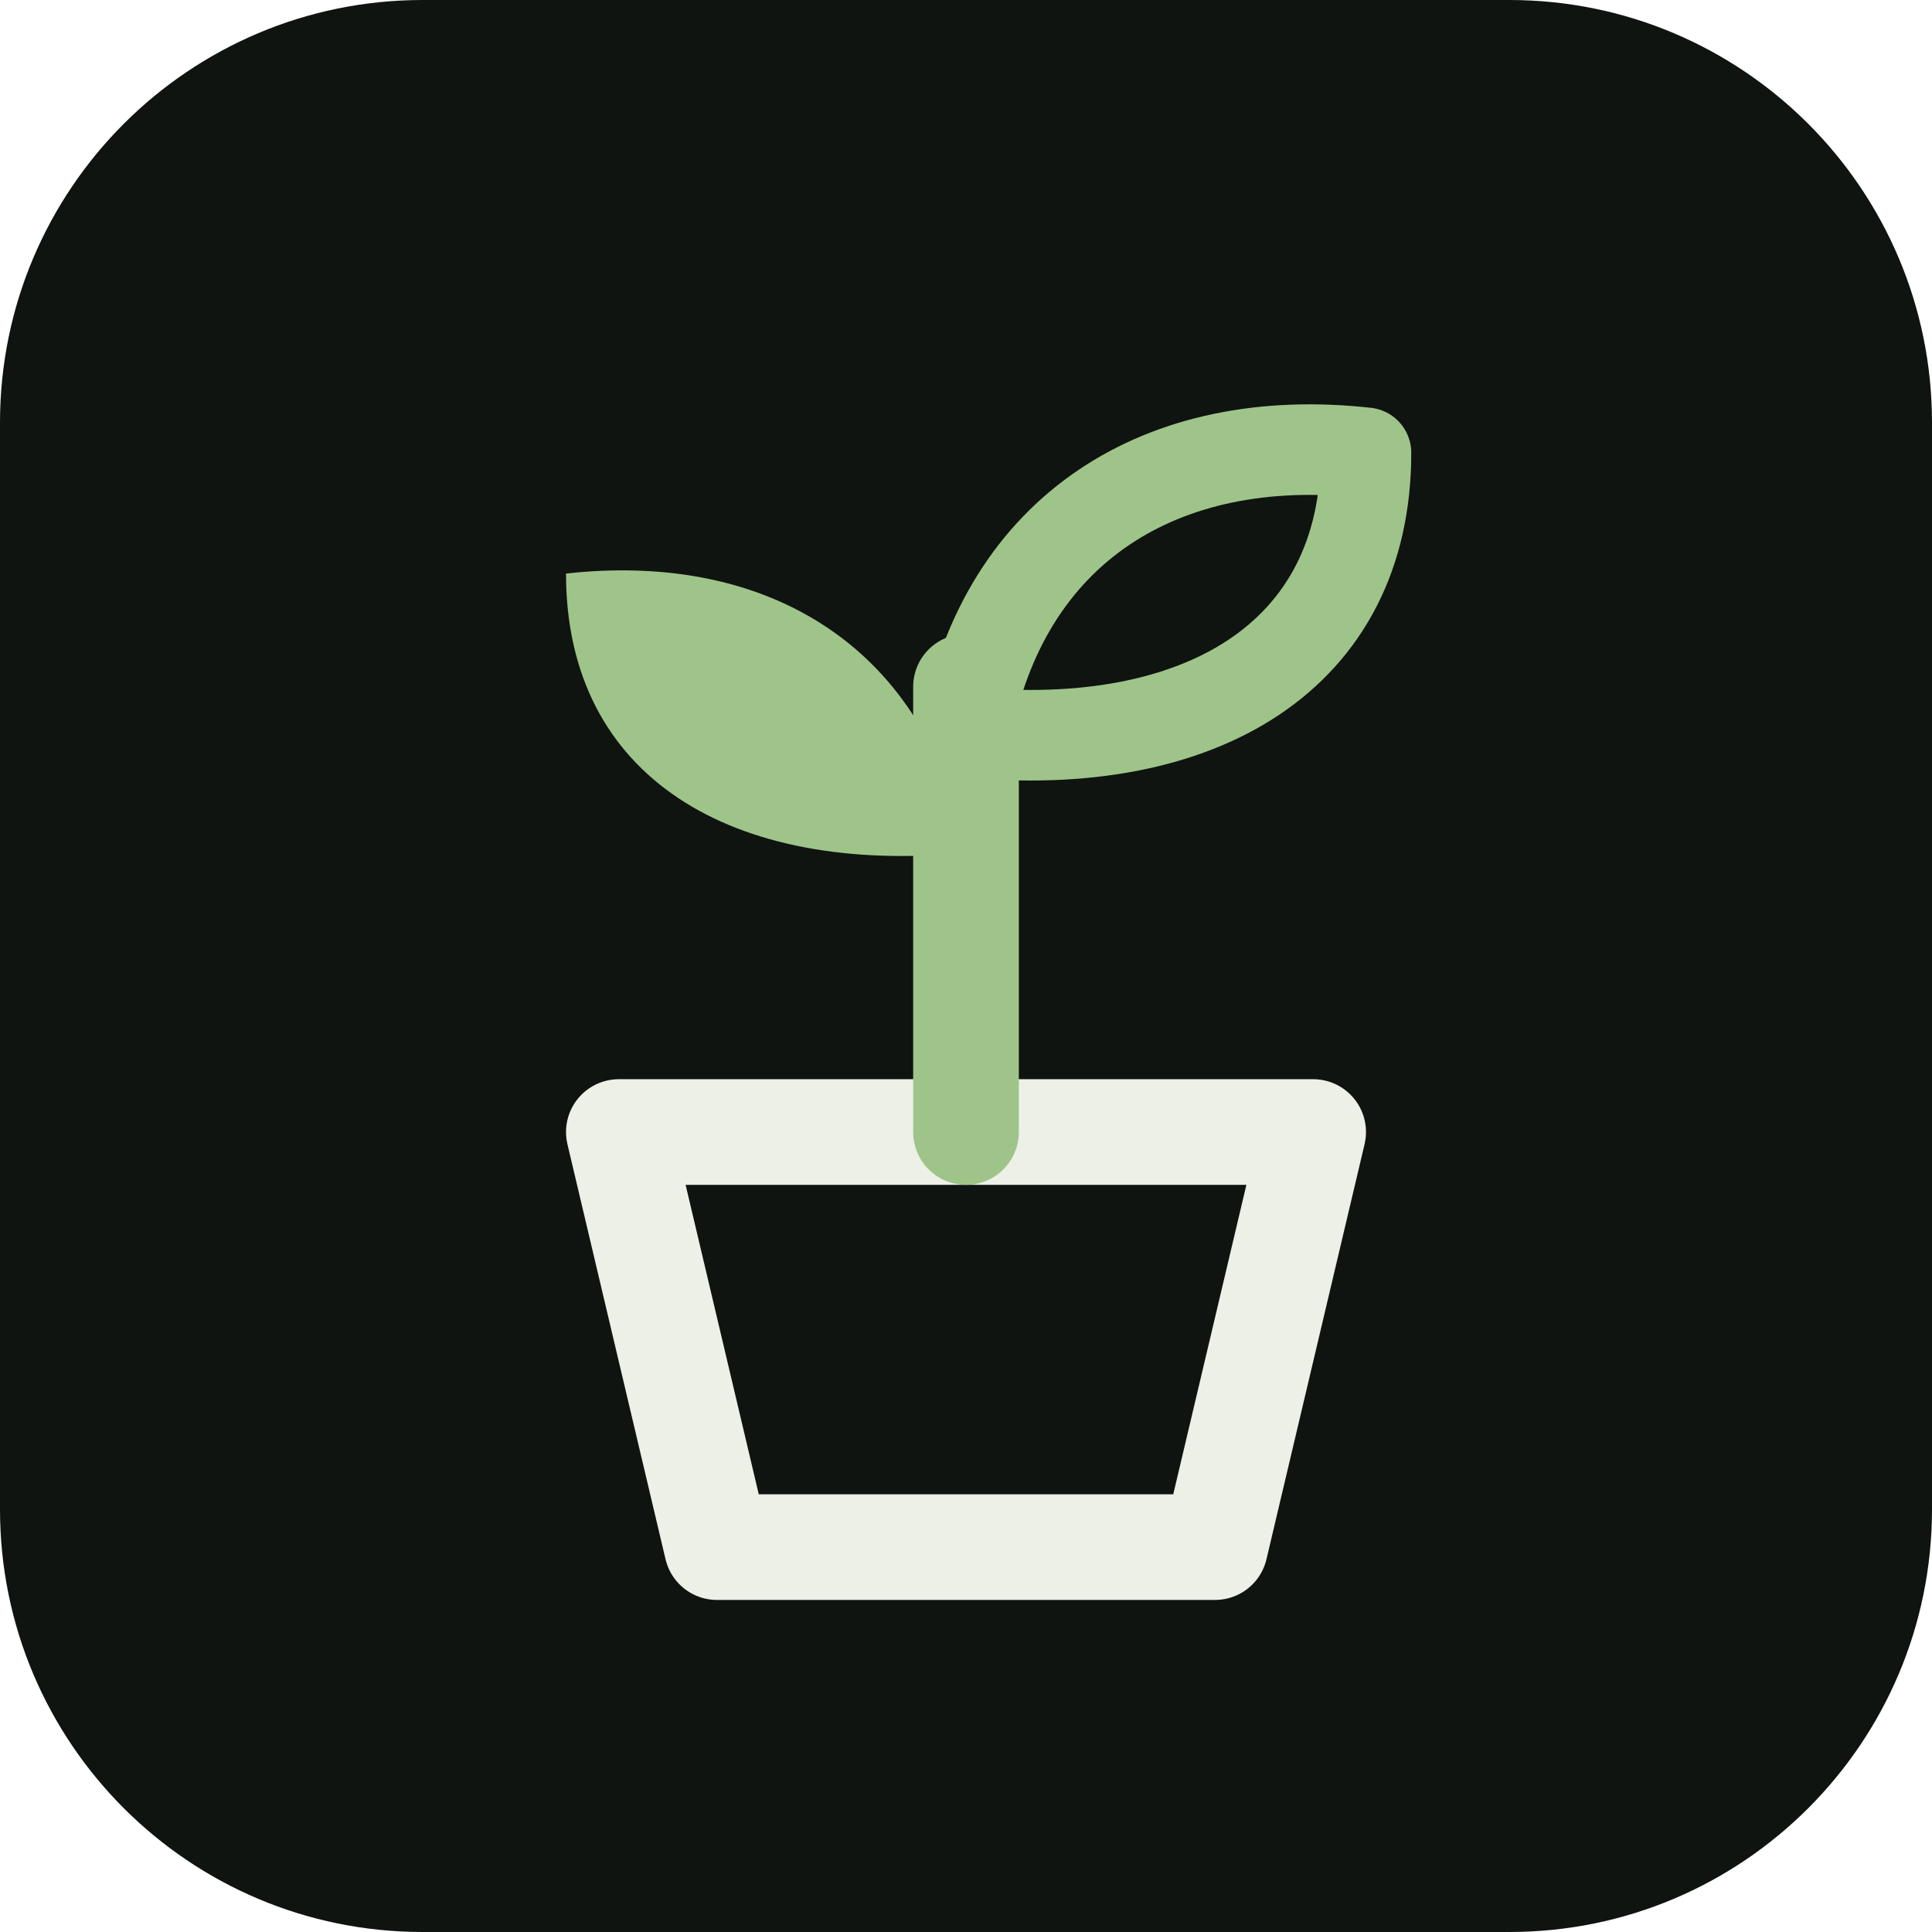
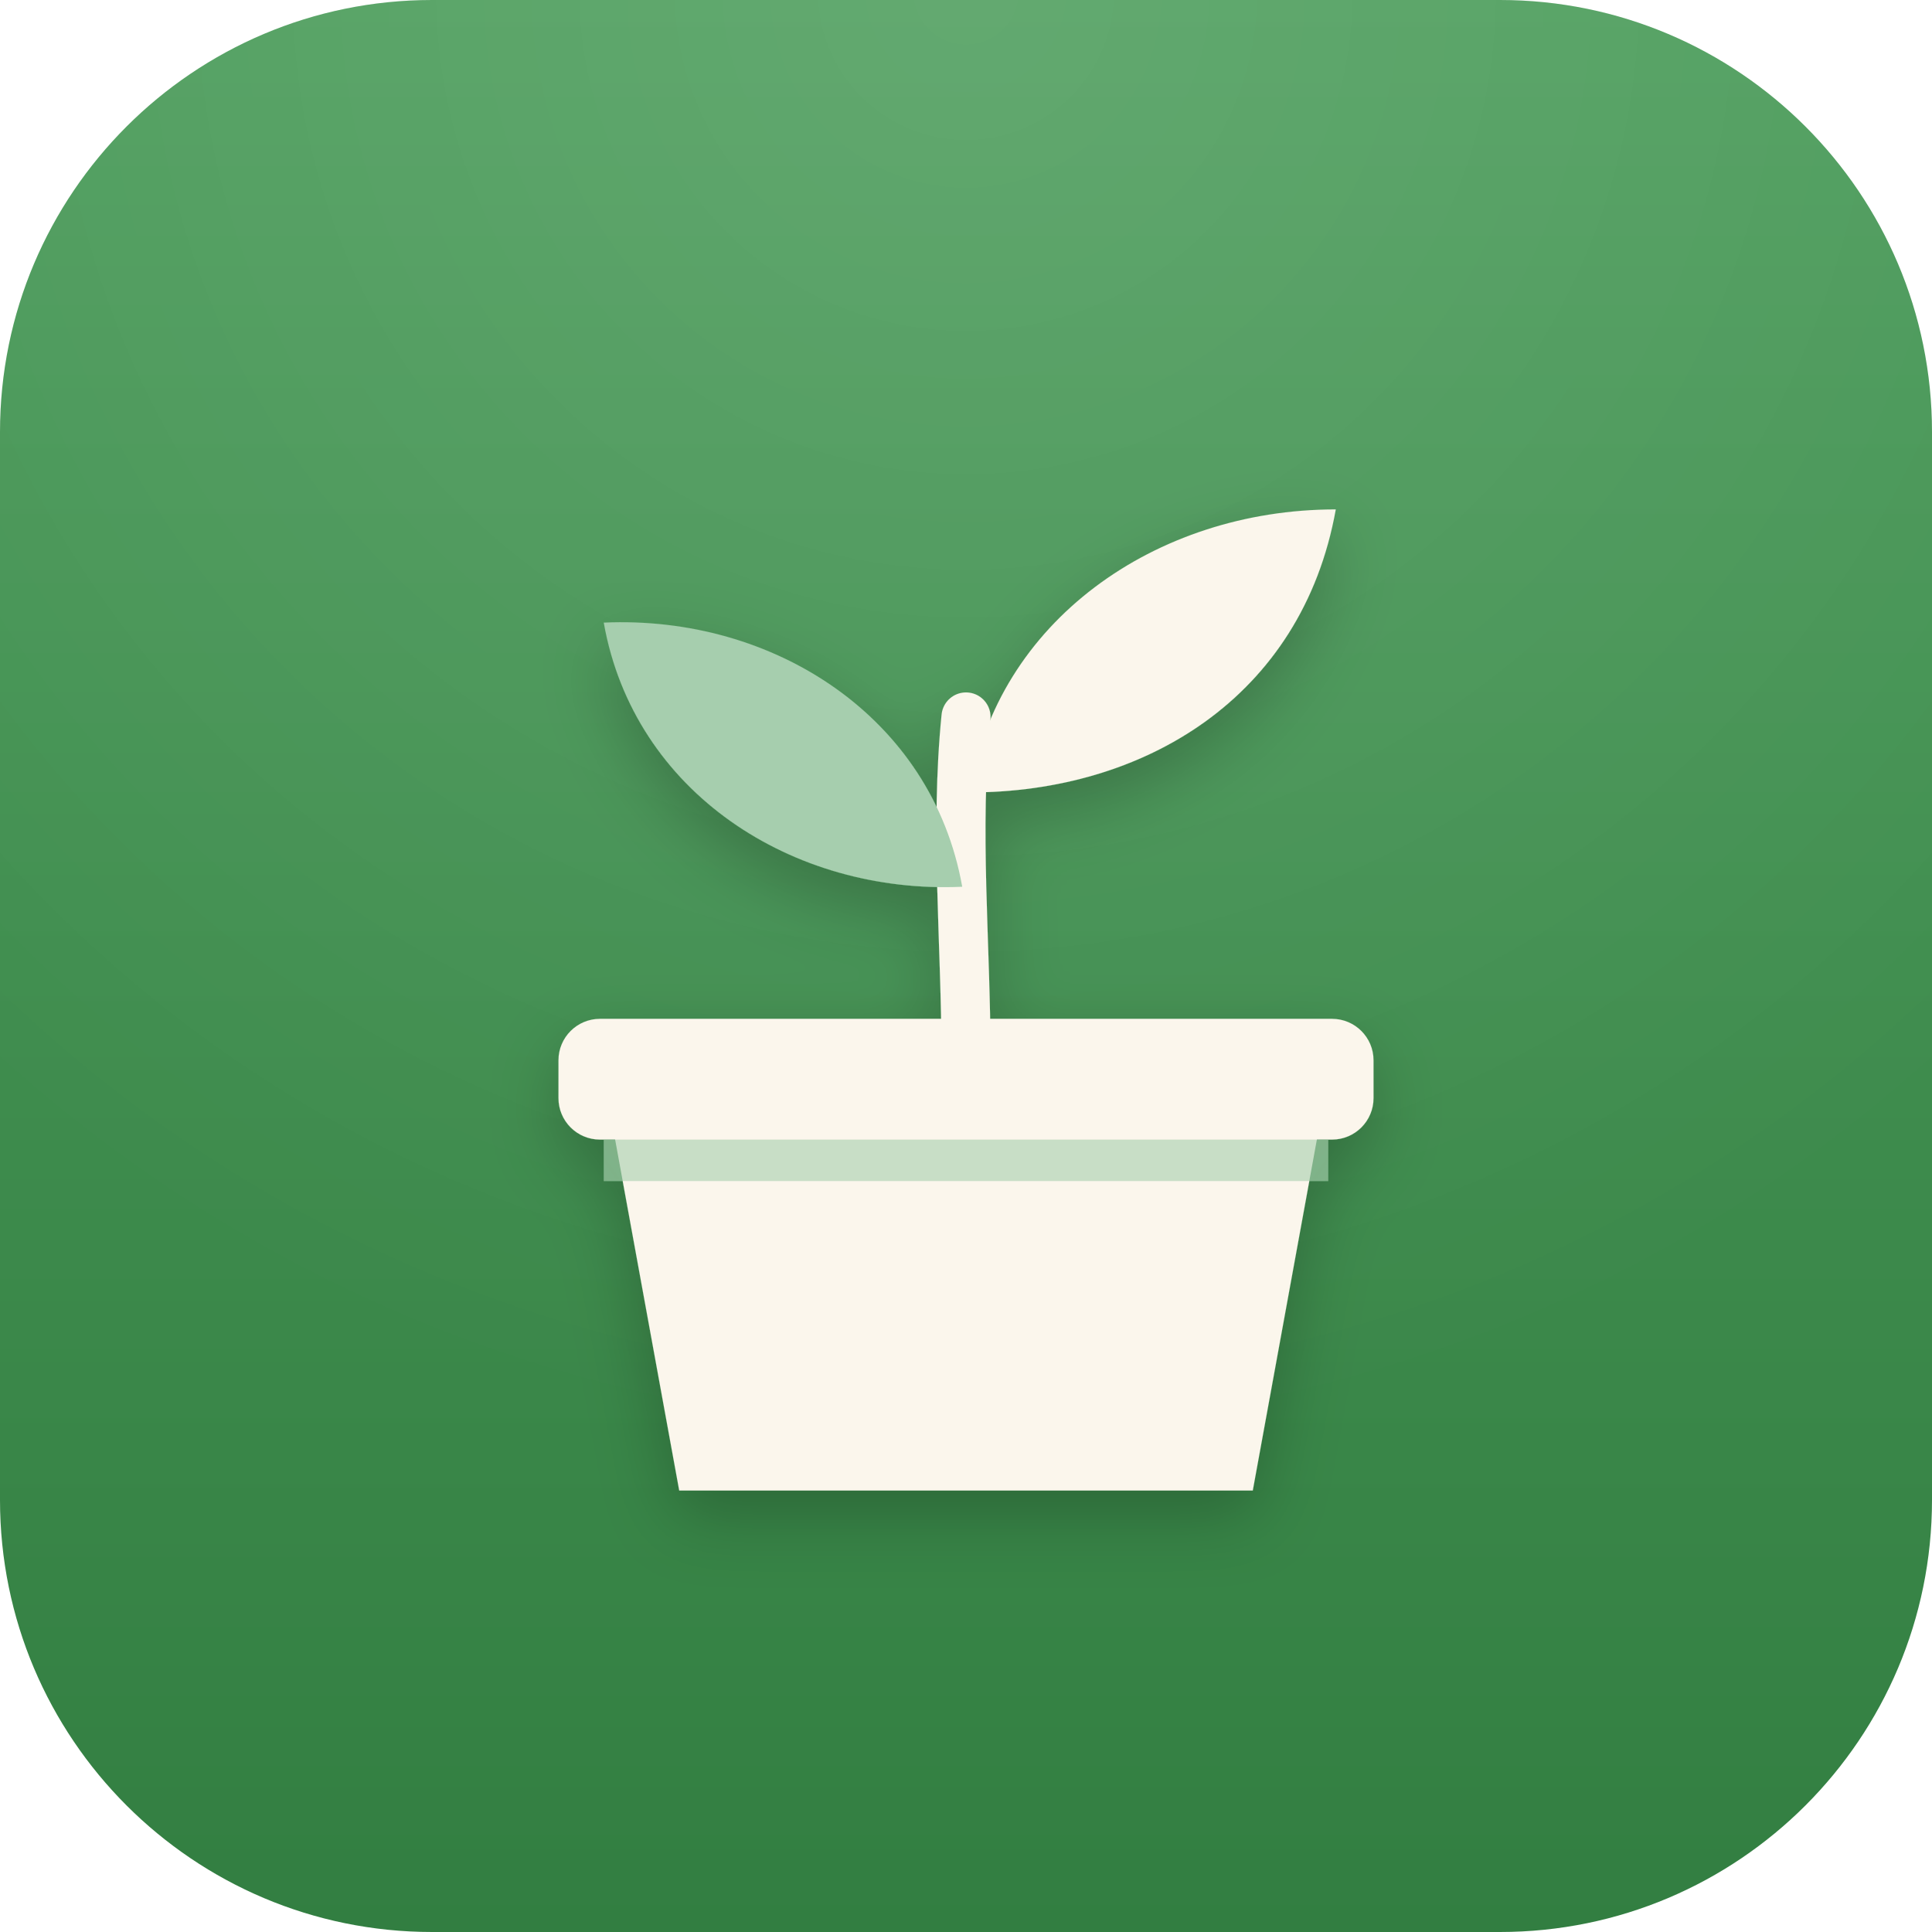
- <svg xmlns="http://www.w3.org/2000/svg" viewBox="0 0 512 512">
-   <rect width="512" height="512" rx="112" fill="#0f1410" />
-   <path d="M164 300h184l-26 110H190z" fill="none" stroke="#ecf0e6" stroke-width="28" stroke-linejoin="round" />
-   <path d="M256 300V182" fill="none" stroke="#9fc48a" stroke-width="28" stroke-linecap="round" />
-   <path d="M256 226c-10-54-52-80-106-74 0 54 44 80 106 74z" fill="#9fc48a" />
-   <path d="M256 194c10-54 52-80 106-74 0 54-44 80-106 74z" fill="none" stroke="#9fc48a" stroke-width="24" stroke-linejoin="round" />
+ <svg xmlns="http://www.w3.org/2000/svg" viewBox="0 0 1024 1024">
+   <defs>
+     <linearGradient id="phyton-tile" x1="0" y1="0" x2="0" y2="1">
+       <stop offset="0" stop-color="#4e9e5d" />
+       <stop offset="1" stop-color="#327e41" />
+     </linearGradient>
+     <radialGradient id="phyton-light" cx="50%" cy="0%" r="75%">
+       <stop offset="0" stop-color="#ffffff" stop-opacity="0.12" />
+       <stop offset="1" stop-color="#ffffff" stop-opacity="0" />
+     </radialGradient>
+     <filter id="phyton-lift" x="-20%" y="-20%" width="140%" height="150%">
+       <feDropShadow dx="0" dy="14" stdDeviation="18" flood-color="#000000" flood-opacity="0.22" />
+     </filter>
+   </defs>
+   <rect width="1024" height="1024" rx="229" fill="url(#phyton-tile)" />
+   <rect width="1024" height="1024" rx="229" fill="url(#phyton-light)" />
+   <g filter="url(#phyton-lift)">
+     <g transform="translate(512 512) scale(1) translate(-512 -512)">
+       <path d="M512 560 C512 500 506 440 512 380" stroke="#fbf6ec" stroke-width="26" stroke-linecap="round" fill="none" />
+       <path d="M510 470 C420 474 336 420 320 330 C410 326 494 380 510 470Z" fill="#a6ceae" />
+       <path d="M514 420 C606 420 690 370 708 270 C612 270 528 330 514 420Z" fill="#fbf6ec" />
+       <path d="M318 560 H706 L664 790 H360Z" fill="#fbf6ec" />
+       <rect x="296" y="540" width="432" height="64" rx="22" fill="#fbf6ec" />
+       <rect x="320" y="604" width="384" height="22" fill="#a6ceae" opacity=".6" />
+     </g>
+   </g>
</svg>
